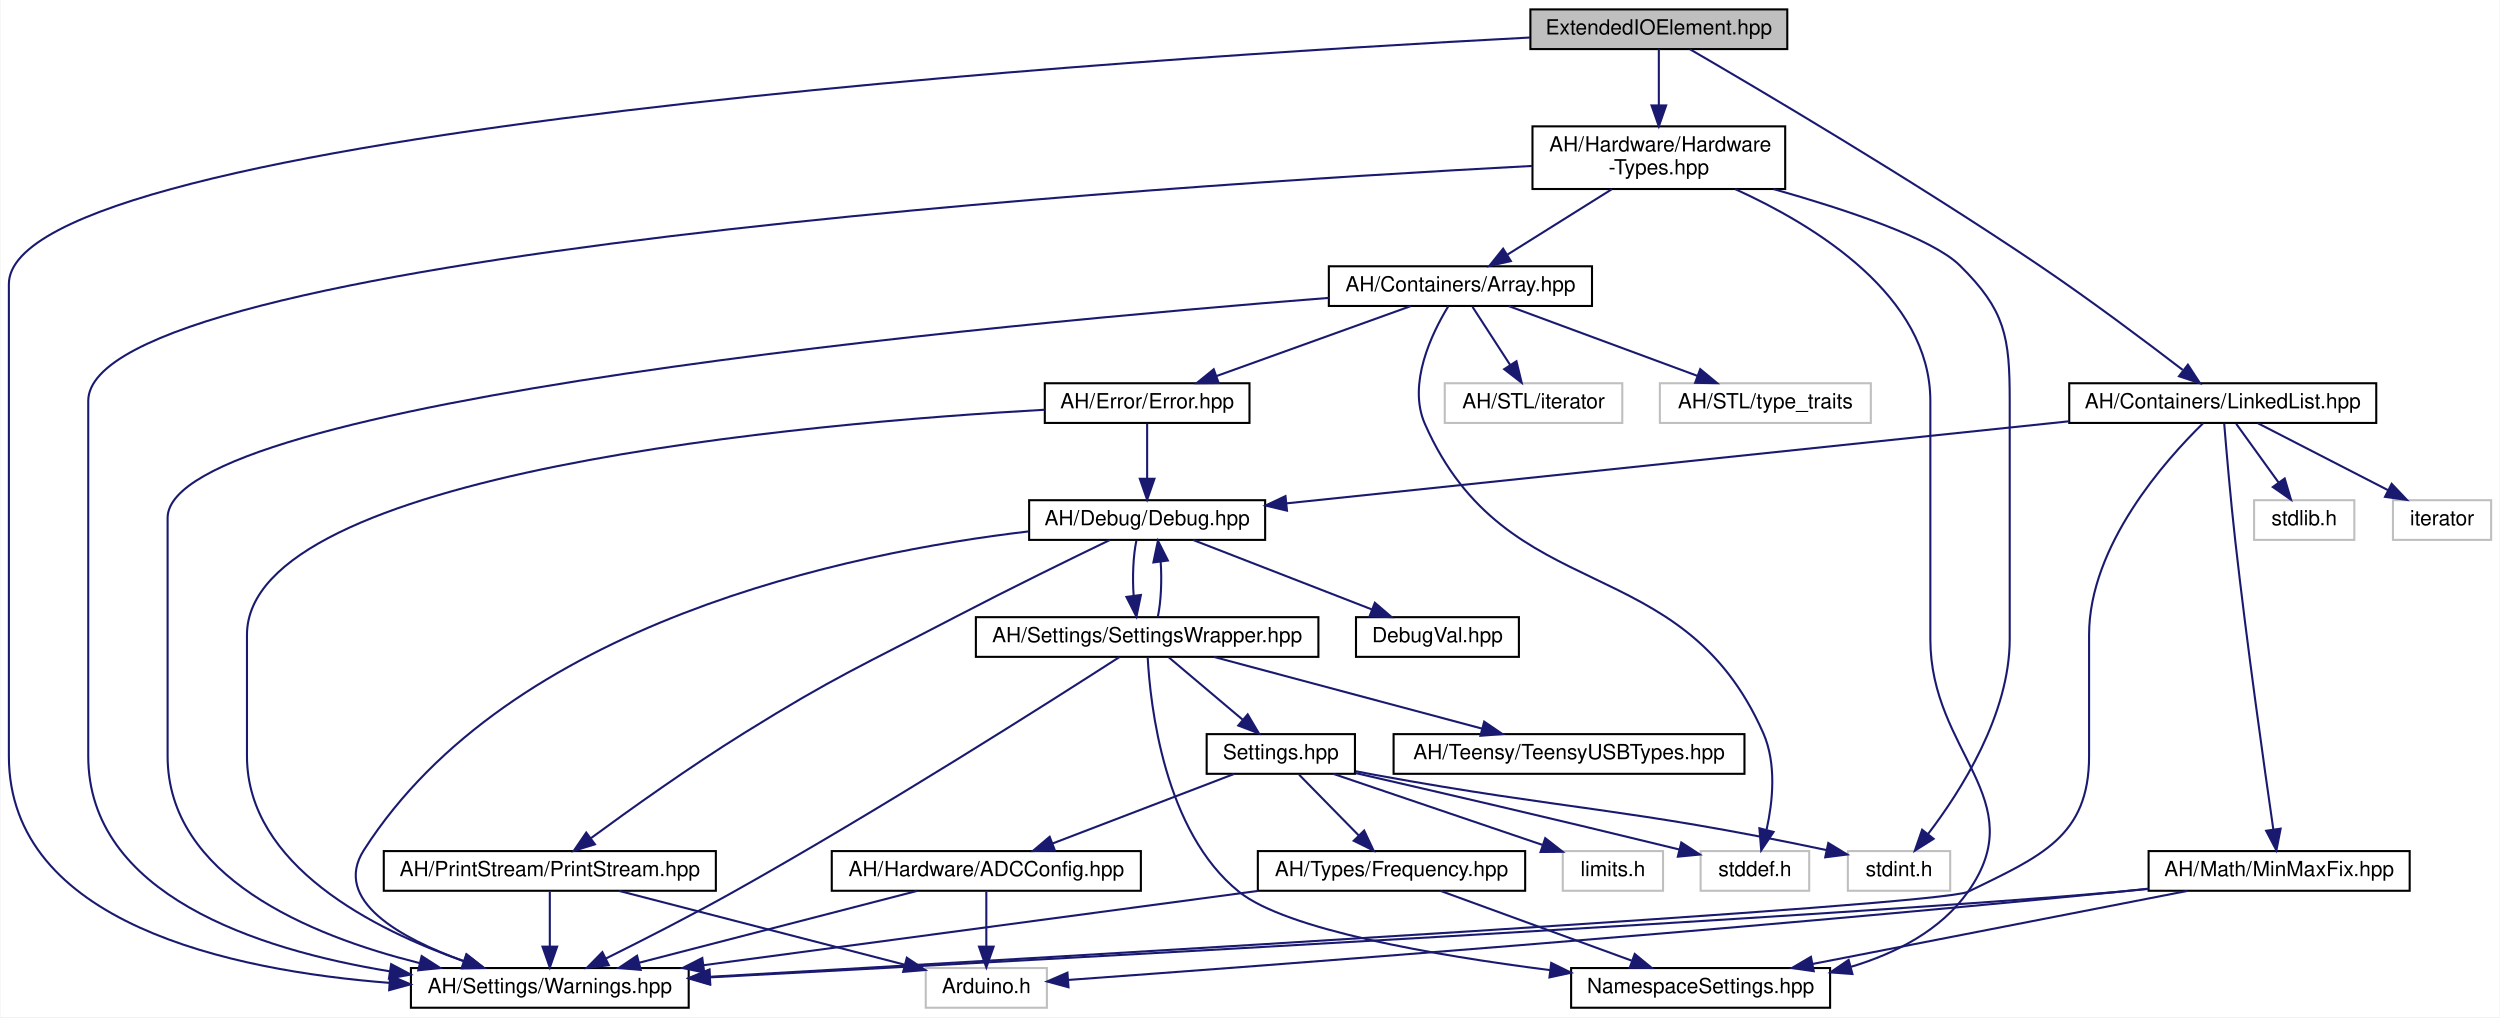
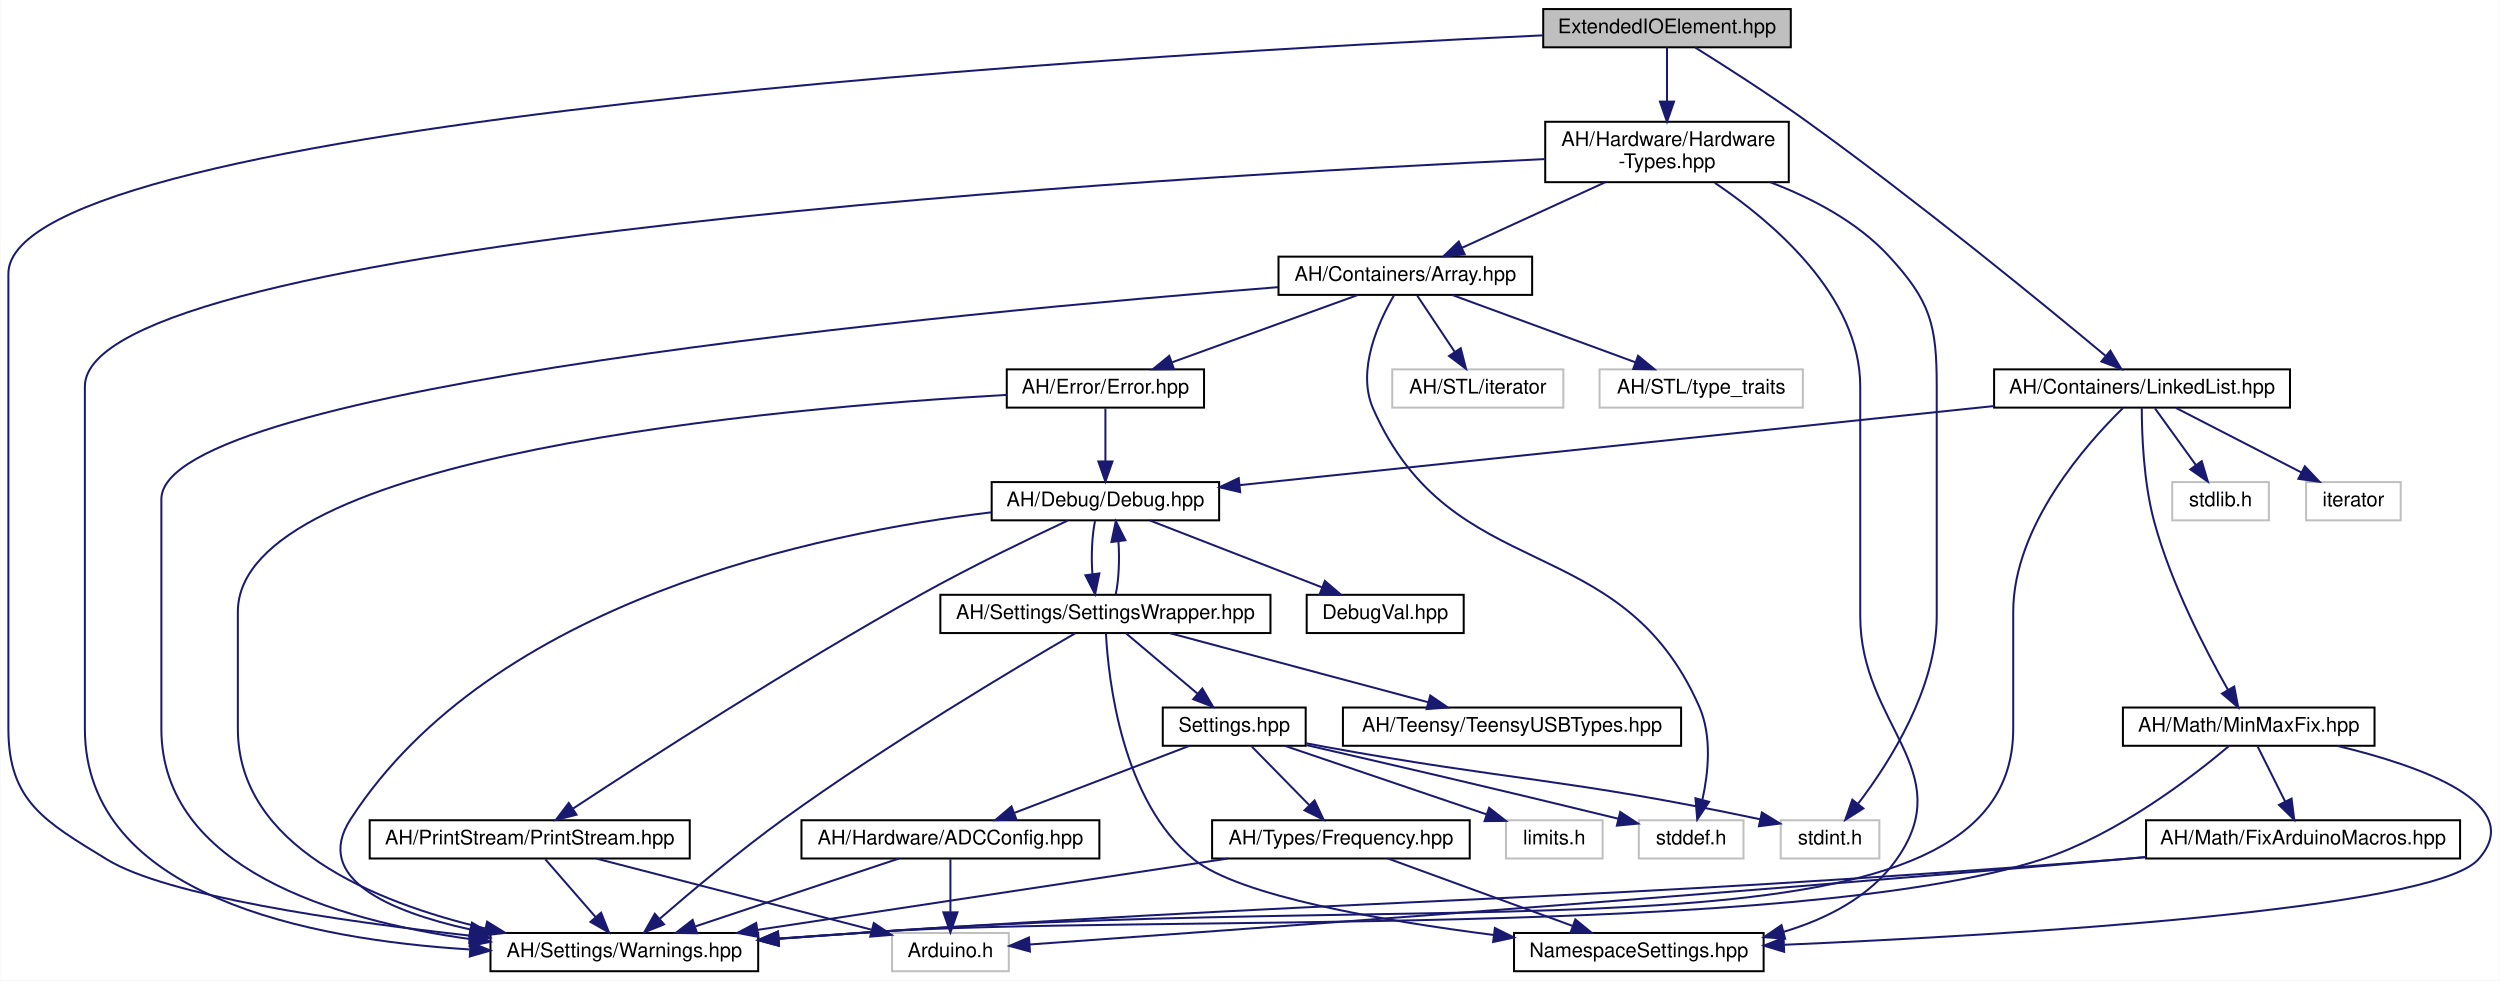
- <svg xmlns="http://www.w3.org/2000/svg" xmlns:xlink="http://www.w3.org/1999/xlink" width="1197pt" height="487pt" viewBox="0.00 0.00 1196.50 487.00">
+ <svg xmlns="http://www.w3.org/2000/svg" xmlns:xlink="http://www.w3.org/1999/xlink" width="1242pt" height="487pt" viewBox="0.00 0.00 1241.67 487.00">
  <g id="graph0" class="graph" transform="scale(1 1) rotate(0) translate(4 483)">
-     <polygon fill="white" stroke="none" points="-4,4 -4,-483 1192.5,-483 1192.5,4 -4,4" />
+     <polygon fill="white" stroke="none" points="-4,4 -4,-483 1237.67,-483 1237.67,4 -4,4" />
    <g id="node1" class="node">
      <g id="a_node1">
        <a xlink:title=" ">
-           <polygon fill="#bfbfbf" stroke="black" points="728.5,-459.5 728.5,-478.5 851.5,-478.5 851.5,-459.5 728.5,-459.5" />
-           <text text-anchor="middle" x="790" y="-466.5" font-family="Helvetica,sans-Serif" font-size="10.00">ExtendedIOElement.hpp</text>
+           <polygon fill="#bfbfbf" stroke="black" points="762.5,-459.5 762.5,-478.5 885.5,-478.5 885.5,-459.5 762.5,-459.5" />
+           <text text-anchor="middle" x="824" y="-466.5" font-family="Helvetica,sans-Serif" font-size="10.00">ExtendedIOElement.hpp</text>
        </a>
      </g>
    </g>
    <g id="node2" class="node">
      <g id="a_node2">
        <a xlink:href="../../d1/d65/Warnings_8hpp.html" target="_top" xlink:title=" ">
-           <polygon fill="white" stroke="black" points="192.5,-0.5 192.5,-19.5 325.5,-19.5 325.5,-0.5 192.5,-0.5" />
-           <text text-anchor="middle" x="259" y="-7.5" font-family="Helvetica,sans-Serif" font-size="10.00">AH/Settings/Warnings.hpp</text>
+           <polygon fill="white" stroke="black" points="239.5,-0.5 239.5,-19.5 372.5,-19.5 372.5,-0.5 239.5,-0.5" />
+           <text text-anchor="middle" x="306" y="-7.5" font-family="Helvetica,sans-Serif" font-size="10.00">AH/Settings/Warnings.hpp</text>
        </a>
      </g>
    </g>
    <g id="edge1" class="edge">
-       <path fill="none" stroke="midnightblue" d="M728.339,-465.04C542.414,-455.301 0,-420.582 0,-347 0,-347 0,-347 0,-121 0,-41.051 105.844,-18.367 182.206,-12.405" />
-       <polygon fill="midnightblue" stroke="midnightblue" points="182.569,-15.888 192.301,-11.699 182.081,-8.905 182.569,-15.888" />
+       <path fill="none" stroke="midnightblue" d="M762.403,-465.438C571.105,-456.669 0,-424.039 0,-347 0,-347 0,-347 0,-121 0,-84.822 18.14,-74.882 49,-56 78.57,-37.907 164.653,-25.363 229.1,-18.2" />
+       <polygon fill="midnightblue" stroke="midnightblue" points="229.683,-21.658 239.246,-17.097 228.926,-14.699 229.683,-21.658" />
    </g>
    <g id="node3" class="node">
      <g id="a_node3">
        <a xlink:href="../../d4/d35/Hardware-Types_8hpp.html" target="_top" xlink:title=" ">
-           <polygon fill="white" stroke="black" points="729.5,-392.5 729.5,-422.5 850.5,-422.5 850.5,-392.5 729.5,-392.5" />
-           <text text-anchor="start" x="737.5" y="-410.5" font-family="Helvetica,sans-Serif" font-size="10.00">AH/Hardware/Hardware</text>
-           <text text-anchor="middle" x="790" y="-399.5" font-family="Helvetica,sans-Serif" font-size="10.00">-Types.hpp</text>
+           <polygon fill="white" stroke="black" points="763.5,-392.5 763.5,-422.5 884.5,-422.5 884.5,-392.5 763.5,-392.5" />
+           <text text-anchor="start" x="771.5" y="-410.5" font-family="Helvetica,sans-Serif" font-size="10.00">AH/Hardware/Hardware</text>
+           <text text-anchor="middle" x="824" y="-399.5" font-family="Helvetica,sans-Serif" font-size="10.00">-Types.hpp</text>
        </a>
      </g>
    </g>
    <g id="edge2" class="edge">
-       <path fill="none" stroke="midnightblue" d="M790,-459.475C790,-452.471 790,-442.192 790,-432.696" />
-       <polygon fill="midnightblue" stroke="midnightblue" points="793.5,-432.523 790,-422.523 786.5,-432.523 793.5,-432.523" />
+       <path fill="none" stroke="midnightblue" d="M824,-459.475C824,-452.471 824,-442.192 824,-432.696" />
+       <polygon fill="midnightblue" stroke="midnightblue" points="827.5,-432.523 824,-422.523 820.5,-432.523 827.5,-432.523" />
    </g>
    <g id="node21" class="node">
      <g id="a_node21">
        <a xlink:href="../../de/dd1/LinkedList_8hpp.html" target="_top" xlink:title=" ">
          <polygon fill="white" stroke="black" points="986.5,-280.5 986.5,-299.5 1133.5,-299.5 1133.5,-280.5 986.5,-280.5" />
          <text text-anchor="middle" x="1060" y="-287.5" font-family="Helvetica,sans-Serif" font-size="10.00">AH/Containers/LinkedList.hpp</text>
        </a>
      </g>
    </g>
    <g id="edge34" class="edge">
-       <path fill="none" stroke="midnightblue" d="M804.893,-459.413C836.303,-441.177 911.428,-396.902 972,-356 996.262,-339.617 1023.21,-319.399 1040.81,-305.903" />
-       <polygon fill="midnightblue" stroke="midnightblue" points="1043.32,-308.391 1049.1,-299.514 1039.05,-302.846 1043.32,-308.391" />
+       <path fill="none" stroke="midnightblue" d="M837.994,-459.397C852.113,-450.597 874.422,-436.359 893,-423 948.711,-382.942 1011.46,-331.554 1041.73,-306.343" />
+       <polygon fill="midnightblue" stroke="midnightblue" points="1044.27,-308.776 1049.7,-299.678 1039.79,-303.404 1044.27,-308.776" />
    </g>
    <g id="edge3" class="edge">
-       <path fill="none" stroke="midnightblue" d="M729.415,-403.558C550.679,-394.077 38,-360.799 38,-291 38,-291 38,-291 38,-121 38,-54.791 118.48,-28.433 182.307,-17.94" />
-       <polygon fill="midnightblue" stroke="midnightblue" points="183.041,-21.368 192.393,-16.388 181.977,-14.449 183.041,-21.368" />
+       <path fill="none" stroke="midnightblue" d="M763.304,-403.961C578.94,-395.447 38,-364.229 38,-291 38,-291 38,-291 38,-121 38,-37.849 149.775,-16.22 228.954,-11.329" />
+       <polygon fill="midnightblue" stroke="midnightblue" points="229.611,-14.799 239.408,-10.768 229.235,-7.809 229.611,-14.799" />
    </g>
    <g id="node4" class="node">
      <g id="a_node4">
        <a xlink:href="../../de/d76/Array_8hpp.html" target="_top" xlink:title=" ">
-           <polygon fill="white" stroke="black" points="632,-336.5 632,-355.5 758,-355.5 758,-336.5 632,-336.5" />
-           <text text-anchor="middle" x="695" y="-343.5" font-family="Helvetica,sans-Serif" font-size="10.00">AH/Containers/Array.hpp</text>
+           <polygon fill="white" stroke="black" points="631,-336.5 631,-355.5 757,-355.5 757,-336.5 631,-336.5" />
+           <text text-anchor="middle" x="694" y="-343.5" font-family="Helvetica,sans-Serif" font-size="10.00">AH/Containers/Array.hpp</text>
        </a>
      </g>
    </g>
    <g id="edge4" class="edge">
-       <path fill="none" stroke="midnightblue" d="M767.486,-392.399C752.401,-382.951 732.615,-370.559 717.527,-361.109" />
-       <polygon fill="midnightblue" stroke="midnightblue" points="719.156,-358 708.823,-355.658 715.441,-363.932 719.156,-358" />
+       <path fill="none" stroke="midnightblue" d="M793.192,-392.399C771.672,-382.55 743.163,-369.501 722.232,-359.922" />
+       <polygon fill="midnightblue" stroke="midnightblue" points="723.466,-356.637 712.916,-355.658 720.552,-363.002 723.466,-356.637" />
    </g>
    <g id="node10" class="node">
      <g id="a_node10">
        <a xlink:href="../../dc/dc7/NamespaceSettings_8hpp.html" target="_top" xlink:title=" ">
          <polygon fill="white" stroke="black" points="748,-0.5 748,-19.5 872,-19.5 872,-0.5 748,-0.5" />
          <text text-anchor="middle" x="810" y="-7.5" font-family="Helvetica,sans-Serif" font-size="10.00">NamespaceSettings.hpp</text>
        </a>
      </g>
    </g>
    <g id="edge32" class="edge">
-       <path fill="none" stroke="midnightblue" d="M826.558,-392.451C865.009,-375.005 920,-341.267 920,-291 920,-291 920,-291 920,-177 920,-122.63 969.43,-100.365 938,-56 924.893,-37.498 903.546,-26.548 882.008,-20.086" />
+       <path fill="none" stroke="midnightblue" d="M847.73,-392.175C876.159,-372.997 920,-336.108 920,-291 920,-291 920,-291 920,-177 920,-122.63 969.43,-100.365 938,-56 924.893,-37.498 903.546,-26.548 882.008,-20.086" />
      <polygon fill="midnightblue" stroke="midnightblue" points="882.694,-16.646 872.128,-17.422 880.872,-23.405 882.694,-16.646" />
    </g>
    <g id="node16" class="node">
      <g id="a_node16">
        <a xlink:title=" ">
          <polygon fill="white" stroke="#bfbfbf" points="880.5,-56.5 880.5,-75.5 929.5,-75.5 929.5,-56.5 880.5,-56.5" />
          <text text-anchor="middle" x="905" y="-63.5" font-family="Helvetica,sans-Serif" font-size="10.00">stdint.h</text>
        </a>
      </g>
    </g>
    <g id="edge33" class="edge">
-       <path fill="none" stroke="midnightblue" d="M844.895,-392.481C879.846,-382.592 920.921,-368.866 934,-356 955.953,-334.404 958,-321.795 958,-291 958,-291 958,-291 958,-177 958,-140.992 934.666,-104.339 918.963,-83.75" />
+       <path fill="none" stroke="midnightblue" d="M875.48,-392.4C895.98,-384.561 918.365,-372.882 934,-356 954.925,-333.406 958,-321.795 958,-291 958,-291 958,-291 958,-177 958,-140.992 934.666,-104.339 918.963,-83.75" />
      <polygon fill="midnightblue" stroke="midnightblue" points="921.55,-81.379 912.594,-75.719 916.065,-85.729 921.55,-81.379" />
    </g>
    <g id="edge5" class="edge">
-       <path fill="none" stroke="midnightblue" d="M631.953,-340.371C474.388,-327.961 76,-291.041 76,-235 76,-235 76,-235 76,-121 76,-63.366 143.502,-35.164 196.513,-21.902" />
-       <polygon fill="midnightblue" stroke="midnightblue" points="197.637,-25.233 206.56,-19.521 196.022,-18.422 197.637,-25.233" />
+       <path fill="none" stroke="midnightblue" d="M630.767,-340.338C473.26,-327.881 76,-290.919 76,-235 76,-235 76,-235 76,-121 76,-51.533 162.444,-25.898 229.341,-16.461" />
+       <polygon fill="midnightblue" stroke="midnightblue" points="230.015,-19.902 239.474,-15.132 229.104,-12.962 230.015,-19.902" />
    </g>
    <g id="node5" class="node">
      <g id="a_node5">
        <a xlink:href="../../d1/d93/Error_8hpp.html" target="_top" xlink:title=" ">
          <polygon fill="white" stroke="black" points="496,-280.5 496,-299.5 594,-299.5 594,-280.5 496,-280.5" />
          <text text-anchor="middle" x="545" y="-287.5" font-family="Helvetica,sans-Serif" font-size="10.00">AH/Error/Error.hpp</text>
        </a>
      </g>
    </g>
    <g id="edge6" class="edge">
-       <path fill="none" stroke="midnightblue" d="M671.232,-336.444C646.107,-327.399 606.289,-313.064 578.1,-302.916" />
-       <polygon fill="midnightblue" stroke="midnightblue" points="579.251,-299.611 568.657,-299.516 576.88,-306.197 579.251,-299.611" />
+       <path fill="none" stroke="midnightblue" d="M670.391,-336.444C645.542,-327.438 606.226,-313.189 578.246,-303.049" />
+       <polygon fill="midnightblue" stroke="midnightblue" points="579.093,-299.633 568.499,-299.516 576.708,-306.214 579.093,-299.633" />
    </g>
    <g id="node15" class="node">
      <g id="a_node15">
        <a xlink:title=" ">
          <polygon fill="white" stroke="#bfbfbf" points="810,-56.5 810,-75.5 862,-75.5 862,-56.5 810,-56.5" />
          <text text-anchor="middle" x="836" y="-63.5" font-family="Helvetica,sans-Serif" font-size="10.00">stddef.h</text>
        </a>
      </g>
    </g>
    <g id="edge31" class="edge">
-       <path fill="none" stroke="midnightblue" d="M689.155,-336.295C681.375,-323.542 669.53,-299.211 678,-280 717.344,-190.766 800.656,-221.234 840,-132 846.414,-117.452 844.575,-99.273 841.614,-85.843" />
+       <path fill="none" stroke="midnightblue" d="M688.375,-336.276C680.899,-323.5 669.561,-299.141 678,-280 717.344,-190.766 800.656,-221.234 840,-132 846.414,-117.452 844.575,-99.273 841.614,-85.843" />
      <polygon fill="midnightblue" stroke="midnightblue" points="844.922,-84.659 839.019,-75.861 838.147,-86.42 844.922,-84.659" />
    </g>
    <g id="node19" class="node">
      <g id="a_node19">
        <a xlink:title=" ">
          <polygon fill="white" stroke="#bfbfbf" points="687.5,-280.5 687.5,-299.5 772.5,-299.5 772.5,-280.5 687.5,-280.5" />
          <text text-anchor="middle" x="730" y="-287.5" font-family="Helvetica,sans-Serif" font-size="10.00">AH/STL/iterator</text>
        </a>
      </g>
    </g>
    <g id="edge29" class="edge">
-       <path fill="none" stroke="midnightblue" d="M700.78,-336.083C705.672,-328.534 712.827,-317.495 718.833,-308.23" />
-       <polygon fill="midnightblue" stroke="midnightblue" points="721.826,-310.046 724.328,-299.751 715.952,-306.239 721.826,-310.046" />
+       <path fill="none" stroke="midnightblue" d="M699.945,-336.083C704.977,-328.534 712.337,-317.495 718.513,-308.23" />
+       <polygon fill="midnightblue" stroke="midnightblue" points="721.531,-310.013 724.166,-299.751 715.707,-306.13 721.531,-310.013" />
    </g>
    <g id="node20" class="node">
      <g id="a_node20">
        <a xlink:title=" ">
          <polygon fill="white" stroke="#bfbfbf" points="790.5,-280.5 790.5,-299.5 891.5,-299.5 891.5,-280.5 790.5,-280.5" />
          <text text-anchor="middle" x="841" y="-287.5" font-family="Helvetica,sans-Serif" font-size="10.00">AH/STL/type_traits</text>
        </a>
      </g>
    </g>
    <g id="edge30" class="edge">
-       <path fill="none" stroke="midnightblue" d="M718.134,-336.444C742.482,-327.438 781.007,-313.189 808.423,-303.049" />
-       <polygon fill="midnightblue" stroke="midnightblue" points="809.809,-306.268 817.974,-299.516 807.381,-299.703 809.809,-306.268" />
+       <path fill="none" stroke="midnightblue" d="M717.293,-336.444C741.807,-327.438 780.596,-313.189 808.2,-303.049" />
+       <polygon fill="midnightblue" stroke="midnightblue" points="809.637,-306.25 817.816,-299.516 807.223,-299.679 809.637,-306.25" />
    </g>
    <g id="edge7" class="edge">
-       <path fill="none" stroke="midnightblue" d="M495.978,-286.817C383.014,-280.451 114,-257.094 114,-179 114,-179 114,-179 114,-121 114,-68.528 175.016,-37.844 217.887,-22.761" />
-       <polygon fill="midnightblue" stroke="midnightblue" points="219.173,-26.021 227.537,-19.518 216.943,-19.386 219.173,-26.021" />
+       <path fill="none" stroke="midnightblue" d="M495.978,-286.817C383.014,-280.451 114,-257.094 114,-179 114,-179 114,-179 114,-121 114,-62.593 181.721,-34.763 236.724,-21.792" />
+       <polygon fill="midnightblue" stroke="midnightblue" points="237.829,-25.131 246.827,-19.539 236.305,-18.299 237.829,-25.131" />
    </g>
    <g id="node6" class="node">
      <g id="a_node6">
        <a xlink:href="../../df/dee/Debug_8hpp.html" target="_top" xlink:title=" ">
          <polygon fill="white" stroke="black" points="488.5,-224.5 488.5,-243.5 601.5,-243.5 601.5,-224.5 488.5,-224.5" />
          <text text-anchor="middle" x="545" y="-231.5" font-family="Helvetica,sans-Serif" font-size="10.00">AH/Debug/Debug.hpp</text>
        </a>
      </g>
    </g>
    <g id="edge8" class="edge">
      <path fill="none" stroke="midnightblue" d="M545,-280.083C545,-273.006 545,-262.861 545,-253.986" />
      <polygon fill="midnightblue" stroke="midnightblue" points="548.5,-253.751 545,-243.751 541.5,-253.751 548.5,-253.751" />
    </g>
    <g id="edge9" class="edge">
-       <path fill="none" stroke="midnightblue" d="M488.255,-228.559C401.784,-218.356 239.735,-184.927 170,-76 154.547,-51.863 187.648,-33.718 217.773,-22.817" />
-       <polygon fill="midnightblue" stroke="midnightblue" points="219.053,-26.079 227.384,-19.534 216.79,-19.455 219.053,-26.079" />
+       <path fill="none" stroke="midnightblue" d="M488.376,-228.481C402.069,-218.173 240.235,-184.605 170,-76 151.029,-46.666 188.824,-30.25 229.342,-21.256" />
+       <polygon fill="midnightblue" stroke="midnightblue" points="230.304,-24.631 239.389,-19.18 228.888,-17.776 230.304,-24.631" />
    </g>
    <g id="node7" class="node">
      <g id="a_node7">
        <a xlink:href="../../dd/d80/PrintStream_8hpp.html" target="_top" xlink:title=" ">
          <polygon fill="white" stroke="black" points="179.5,-56.5 179.5,-75.5 338.5,-75.5 338.5,-56.5 179.5,-56.5" />
          <text text-anchor="middle" x="259" y="-63.5" font-family="Helvetica,sans-Serif" font-size="10.00">AH/PrintStream/PrintStream.hpp</text>
        </a>
      </g>
    </g>
    <g id="edge10" class="edge">
-       <path fill="none" stroke="midnightblue" d="M527.1,-224.429C508.666,-215.536 479.16,-201.12 454,-188 408.144,-164.088 395.925,-159.298 352,-132 325.976,-115.827 297.242,-95.311 278.7,-81.7" />
-       <polygon fill="midnightblue" stroke="midnightblue" points="280.595,-78.749 270.472,-75.622 276.436,-84.379 280.595,-78.749" />
+       <path fill="none" stroke="midnightblue" d="M526.256,-224.378C507.666,-215.676 478.494,-201.614 454,-188 389.425,-152.108 316.089,-104.728 280.564,-81.333" />
+       <polygon fill="midnightblue" stroke="midnightblue" points="282.252,-78.253 271.979,-75.661 278.393,-84.094 282.252,-78.253" />
    </g>
    <g id="node9" class="node">
      <g id="a_node9">
        <a xlink:href="../../d2/dd5/SettingsWrapper_8hpp.html" target="_top" xlink:title=" ">
          <polygon fill="white" stroke="black" points="463,-168.5 463,-187.5 627,-187.5 627,-168.5 463,-168.5" />
          <text text-anchor="middle" x="545" y="-175.5" font-family="Helvetica,sans-Serif" font-size="10.00">AH/Settings/SettingsWrapper.hpp</text>
        </a>
      </g>
    </g>
    <g id="edge13" class="edge">
      <path fill="none" stroke="midnightblue" d="M539.834,-224.083C538.324,-216.927 537.894,-206.635 538.542,-197.691" />
      <polygon fill="midnightblue" stroke="midnightblue" points="542.015,-198.126 539.869,-187.751 535.077,-197.2 542.015,-198.126" />
    </g>
    <g id="node18" class="node">
      <g id="a_node18">
        <a xlink:href="../../d7/d52/DebugVal_8hpp.html" target="_top" xlink:title=" ">
          <polygon fill="white" stroke="black" points="645,-168.5 645,-187.5 723,-187.5 723,-168.5 645,-168.5" />
          <text text-anchor="middle" x="684" y="-175.5" font-family="Helvetica,sans-Serif" font-size="10.00">DebugVal.hpp</text>
        </a>
      </g>
    </g>
    <g id="edge28" class="edge">
      <path fill="none" stroke="midnightblue" d="M567.025,-224.444C590.104,-215.478 626.562,-201.314 652.641,-191.183" />
      <polygon fill="midnightblue" stroke="midnightblue" points="654.024,-194.4 662.078,-187.516 651.489,-187.875 654.024,-194.4" />
    </g>
    <g id="edge11" class="edge">
-       <path fill="none" stroke="midnightblue" d="M259,-56.083C259,-49.006 259,-38.861 259,-29.986" />
-       <polygon fill="midnightblue" stroke="midnightblue" points="262.5,-29.751 259,-19.751 255.5,-29.751 262.5,-29.751" />
+       <path fill="none" stroke="midnightblue" d="M266.761,-56.083C273.537,-48.298 283.543,-36.801 291.755,-27.366" />
+       <polygon fill="midnightblue" stroke="midnightblue" points="294.458,-29.592 298.383,-19.751 289.178,-24.996 294.458,-29.592" />
    </g>
    <g id="node8" class="node">
      <g id="a_node8">
        <a xlink:title=" ">
          <polygon fill="white" stroke="#bfbfbf" points="439,-0.5 439,-19.5 497,-19.5 497,-0.5 439,-0.5" />
          <text text-anchor="middle" x="468" y="-7.5" font-family="Helvetica,sans-Serif" font-size="10.00">Arduino.h</text>
        </a>
      </g>
    </g>
    <g id="edge12" class="edge">
      <path fill="none" stroke="midnightblue" d="M292.117,-56.444C329.282,-46.841 389.523,-31.276 428.953,-21.089" />
      <polygon fill="midnightblue" stroke="midnightblue" points="429.941,-24.448 438.748,-18.558 428.19,-17.671 429.941,-24.448" />
    </g>
    <g id="edge14" class="edge">
-       <path fill="none" stroke="midnightblue" d="M531.764,-168.429C500.23,-148.115 417.997,-95.771 347,-56 326.79,-44.679 303.423,-32.784 285.849,-24.068" />
-       <polygon fill="midnightblue" stroke="midnightblue" points="287.256,-20.86 276.739,-19.578 284.161,-27.138 287.256,-20.86" />
+       <path fill="none" stroke="midnightblue" d="M530.035,-168.407C501.231,-151.683 436.385,-113.135 385,-76 363.137,-60.2 339.41,-40.27 323.726,-26.671" />
+       <polygon fill="midnightblue" stroke="midnightblue" points="325.736,-23.779 315.903,-19.834 321.129,-29.05 325.736,-23.779" />
    </g>
    <g id="edge27" class="edge">
      <path fill="none" stroke="midnightblue" d="M550.131,-187.751C551.657,-194.858 552.104,-205.136 551.472,-214.101" />
      <polygon fill="midnightblue" stroke="midnightblue" points="547.993,-213.713 550.166,-224.083 554.934,-214.622 547.993,-213.713" />
    </g>
    <g id="edge15" class="edge">
      <path fill="none" stroke="midnightblue" d="M545.269,-168.252C546.477,-145.603 553.077,-84.807 589,-56 611.682,-37.811 682.42,-25.582 737.825,-18.518" />
      <polygon fill="midnightblue" stroke="midnightblue" points="738.484,-21.964 747.977,-17.259 737.622,-15.017 738.484,-21.964" />
    </g>
    <g id="node11" class="node">
      <g id="a_node11">
        <a xlink:href="../../db/d02/Settings_8hpp.html" target="_top" xlink:title="All user settings and debugging options can be changed here.">
          <polygon fill="white" stroke="black" points="573.5,-112.5 573.5,-131.5 644.5,-131.5 644.5,-112.5 573.5,-112.5" />
          <text text-anchor="middle" x="609" y="-119.5" font-family="Helvetica,sans-Serif" font-size="10.00">Settings.hpp</text>
        </a>
      </g>
    </g>
    <g id="edge16" class="edge">
      <path fill="none" stroke="midnightblue" d="M555.283,-168.324C564.836,-160.263 579.28,-148.077 590.784,-138.369" />
      <polygon fill="midnightblue" stroke="midnightblue" points="593.144,-140.958 598.53,-131.834 588.63,-135.608 593.144,-140.958" />
    </g>
    <g id="node17" class="node">
      <g id="a_node17">
        <a xlink:href="../../d9/d98/TeensyUSBTypes_8hpp.html" target="_top" xlink:title=" ">
          <polygon fill="white" stroke="black" points="663,-112.5 663,-131.5 831,-131.5 831,-112.5 663,-112.5" />
          <text text-anchor="middle" x="747" y="-119.5" font-family="Helvetica,sans-Serif" font-size="10.00">AH/Teensy/TeensyUSBTypes.hpp</text>
        </a>
      </g>
    </g>
    <g id="edge26" class="edge">
      <path fill="none" stroke="midnightblue" d="M577.008,-168.444C611.729,-159.162 667.288,-144.309 705.377,-134.127" />
      <polygon fill="midnightblue" stroke="midnightblue" points="706.385,-137.48 715.142,-131.516 704.578,-130.718 706.385,-137.48" />
    </g>
    <g id="node12" class="node">
      <g id="a_node12">
        <a xlink:href="../../dc/d50/Frequency_8hpp.html" target="_top" xlink:title=" ">
          <polygon fill="white" stroke="black" points="598,-56.5 598,-75.5 726,-75.5 726,-56.5 598,-56.5" />
          <text text-anchor="middle" x="662" y="-63.5" font-family="Helvetica,sans-Serif" font-size="10.00">AH/Types/Frequency.hpp</text>
        </a>
      </g>
    </g>
    <g id="edge17" class="edge">
      <path fill="none" stroke="midnightblue" d="M617.752,-112.083C625.47,-104.22 636.905,-92.569 646.217,-83.081" />
      <polygon fill="midnightblue" stroke="midnightblue" points="648.904,-85.34 653.411,-75.751 643.908,-80.436 648.904,-85.34" />
    </g>
    <g id="node13" class="node">
      <g id="a_node13">
        <a xlink:href="../../d7/d7c/ADCConfig_8hpp.html" target="_top" xlink:title="This file contains the platform-specific ADC resolutions. By default, the library automatically selec...">
          <polygon fill="white" stroke="black" points="394,-56.5 394,-75.5 542,-75.5 542,-56.5 394,-56.5" />
          <text text-anchor="middle" x="468" y="-63.5" font-family="Helvetica,sans-Serif" font-size="10.00">AH/Hardware/ADCConfig.hpp</text>
        </a>
      </g>
    </g>
    <g id="edge20" class="edge">
      <path fill="none" stroke="midnightblue" d="M586.658,-112.444C563.247,-103.478 526.264,-89.314 499.81,-79.183" />
      <polygon fill="midnightblue" stroke="midnightblue" points="500.828,-75.825 490.237,-75.516 498.324,-82.362 500.828,-75.825" />
    </g>
    <g id="node14" class="node">
      <g id="a_node14">
        <a xlink:title=" ">
          <polygon fill="white" stroke="#bfbfbf" points="744,-56.5 744,-75.5 792,-75.5 792,-56.5 744,-56.5" />
          <text text-anchor="middle" x="768" y="-63.5" font-family="Helvetica,sans-Serif" font-size="10.00">limits.h</text>
        </a>
      </g>
    </g>
    <g id="edge23" class="edge">
      <path fill="none" stroke="midnightblue" d="M634.194,-112.444C661.257,-103.252 704.404,-88.599 734.355,-78.427" />
      <polygon fill="midnightblue" stroke="midnightblue" points="735.621,-81.693 743.965,-75.163 733.37,-75.065 735.621,-81.693" />
    </g>
    <g id="edge24" class="edge">
      <path fill="none" stroke="midnightblue" d="M644.795,-112.852C681.364,-104.475 740.039,-90.887 799.677,-76.289" />
      <polygon fill="midnightblue" stroke="midnightblue" points="800.765,-79.626 809.642,-73.842 799.096,-72.828 800.765,-79.626" />
    </g>
    <g id="edge25" class="edge">
      <path fill="none" stroke="midnightblue" d="M644.841,-113.721C647.936,-113.126 651.022,-112.545 654,-112 747.068,-94.978 773.716,-96.415 870.297,-75.975" />
      <polygon fill="midnightblue" stroke="midnightblue" points="871.137,-79.374 880.183,-73.859 869.672,-72.529 871.137,-79.374" />
    </g>
    <g id="edge18" class="edge">
-       <path fill="none" stroke="midnightblue" d="M598.143,-56.444C525.925,-46.767 408.522,-31.035 332.534,-20.853" />
-       <polygon fill="midnightblue" stroke="midnightblue" points="332.934,-17.376 322.558,-19.516 332.004,-24.314 332.934,-17.376" />
+       <path fill="none" stroke="midnightblue" d="M605.591,-56.444C542.185,-46.826 439.352,-31.227 372.196,-21.041" />
+       <polygon fill="midnightblue" stroke="midnightblue" points="372.557,-17.556 362.145,-19.516 371.507,-24.477 372.557,-17.556" />
    </g>
    <g id="edge19" class="edge">
      <path fill="none" stroke="midnightblue" d="M685.451,-56.444C710.133,-47.438 749.185,-33.189 776.977,-23.049" />
      <polygon fill="midnightblue" stroke="midnightblue" points="778.464,-26.232 786.659,-19.516 776.065,-19.656 778.464,-26.232" />
    </g>
    <g id="edge21" class="edge">
-       <path fill="none" stroke="midnightblue" d="M434.883,-56.444C398.882,-47.142 341.23,-32.246 301.814,-22.062" />
-       <polygon fill="midnightblue" stroke="midnightblue" points="302.519,-18.629 291.962,-19.516 300.768,-25.407 302.519,-18.629" />
+       <path fill="none" stroke="midnightblue" d="M442.331,-56.444C415.077,-47.359 371.816,-32.939 341.349,-22.783" />
+       <polygon fill="midnightblue" stroke="midnightblue" points="342.143,-19.358 331.549,-19.516 339.929,-25.999 342.143,-19.358" />
    </g>
    <g id="edge22" class="edge">
      <path fill="none" stroke="midnightblue" d="M468,-56.083C468,-49.006 468,-38.861 468,-29.986" />
      <polygon fill="midnightblue" stroke="midnightblue" points="471.5,-29.751 468,-19.751 464.5,-29.751 471.5,-29.751" />
    </g>
    <g id="edge35" class="edge">
-       <path fill="none" stroke="midnightblue" d="M1050.56,-280.311C1032.75,-262.933 996,-221.863 996,-179 996,-179 996,-179 996,-121 996,-82.282 972.792,-72.988 938,-56 924.615,-49.465 510.69,-25.286 335.798,-15.328" />
-       <polygon fill="midnightblue" stroke="midnightblue" points="335.819,-11.824 325.636,-14.75 335.421,-18.812 335.819,-11.824" />
+       <path fill="none" stroke="midnightblue" d="M1050.56,-280.311C1032.75,-262.933 996,-221.863 996,-179 996,-179 996,-179 996,-121 996,-1.349 738.556,-42.131 430,-20 414.724,-18.904 398.389,-17.725 382.757,-16.592" />
+       <polygon fill="midnightblue" stroke="midnightblue" points="382.831,-13.088 372.604,-15.855 382.324,-20.07 382.831,-13.088" />
    </g>
    <g id="edge36" class="edge">
      <path fill="none" stroke="midnightblue" d="M986.487,-281.292C886.335,-270.79 708.454,-252.139 611.877,-242.012" />
      <polygon fill="midnightblue" stroke="midnightblue" points="611.963,-238.502 601.652,-240.94 611.233,-245.464 611.963,-238.502" />
    </g>
    <g id="node22" class="node">
      <g id="a_node22">
        <a xlink:href="../../d7/d79/MinMaxFix_8hpp.html" target="_top" xlink:title=" ">
-           <polygon fill="white" stroke="black" points="1024.5,-56.5 1024.5,-75.5 1149.5,-75.5 1149.5,-56.5 1024.5,-56.5" />
-           <text text-anchor="middle" x="1087" y="-63.5" font-family="Helvetica,sans-Serif" font-size="10.00">AH/Math/MinMaxFix.hpp</text>
+           <polygon fill="white" stroke="black" points="1050.5,-112.5 1050.5,-131.5 1175.5,-131.5 1175.5,-112.5 1050.5,-112.5" />
+           <text text-anchor="middle" x="1113" y="-119.5" font-family="Helvetica,sans-Serif" font-size="10.00">AH/Math/MinMaxFix.hpp</text>
        </a>
      </g>
    </g>
    <g id="edge37" class="edge">
-       <path fill="none" stroke="midnightblue" d="M1060.7,-280.157C1061.72,-267.64 1063.74,-244.045 1066,-224 1071.64,-174.064 1079.93,-115.419 1084.21,-85.944" />
-       <polygon fill="midnightblue" stroke="midnightblue" points="1087.71,-86.238 1085.69,-75.837 1080.78,-85.225 1087.71,-86.238" />
+       <path fill="none" stroke="midnightblue" d="M1059.87,-280.422C1059.88,-267.828 1060.68,-243.693 1066,-224 1074.37,-193.013 1091.64,-159.755 1102.75,-140.194" />
+       <polygon fill="midnightblue" stroke="midnightblue" points="1105.79,-141.934 1107.79,-131.529 1099.74,-138.418 1105.79,-141.934" />
+     </g>
+     <g id="node24" class="node">
+       <g id="a_node24">
+         <a xlink:title=" ">
+           <polygon fill="white" stroke="#bfbfbf" points="1075,-224.5 1075,-243.5 1123,-243.5 1123,-224.5 1075,-224.5" />
+           <text text-anchor="middle" x="1099" y="-231.5" font-family="Helvetica,sans-Serif" font-size="10.00">stdlib.h</text>
+         </a>
+       </g>
+     </g>
+     <g id="edge43" class="edge">
+       <path fill="none" stroke="midnightblue" d="M1066.44,-280.083C1071.95,-272.455 1080.03,-261.264 1086.76,-251.941" />
+       <polygon fill="midnightblue" stroke="midnightblue" points="1089.66,-253.907 1092.68,-243.751 1083.99,-249.809 1089.66,-253.907" />
+     </g>
+     <g id="node25" class="node">
+       <g id="a_node25">
+         <a xlink:title=" ">
+           <polygon fill="white" stroke="#bfbfbf" points="1141.5,-224.5 1141.5,-243.5 1188.5,-243.5 1188.5,-224.5 1141.5,-224.5" />
+           <text text-anchor="middle" x="1165" y="-231.5" font-family="Helvetica,sans-Serif" font-size="10.00">iterator</text>
+         </a>
+       </g>
+     </g>
+     <g id="edge44" class="edge">
+       <path fill="none" stroke="midnightblue" d="M1076.87,-280.324C1093.71,-271.664 1119.81,-258.242 1139.24,-248.249" />
+       <polygon fill="midnightblue" stroke="midnightblue" points="1140.88,-251.341 1148.17,-243.655 1137.68,-245.116 1140.88,-251.341" />
+     </g>
+     <g id="edge38" class="edge">
+       <path fill="none" stroke="midnightblue" d="M1103.34,-112.498C1086.05,-97.859 1048.03,-68.285 1010,-56 887.116,-16.302 558.845,-28.674 430,-20 414.719,-18.971 398.382,-17.821 382.75,-16.697" />
+       <polygon fill="midnightblue" stroke="midnightblue" points="382.823,-13.193 372.596,-15.962 382.318,-20.174 382.823,-13.193" />
+     </g>
+     <g id="edge42" class="edge">
+       <path fill="none" stroke="midnightblue" d="M1157.03,-112.438C1198.81,-102.428 1251.81,-83.632 1227,-56 1204.44,-30.879 995.714,-18.539 882.397,-13.645" />
+       <polygon fill="midnightblue" stroke="midnightblue" points="882.211,-10.134 872.072,-13.208 881.915,-17.128 882.211,-10.134" />
    </g>
    <g id="node23" class="node">
      <g id="a_node23">
-         <a xlink:title=" ">
-           <polygon fill="white" stroke="#bfbfbf" points="1075,-224.5 1075,-243.5 1123,-243.5 1123,-224.5 1075,-224.5" />
-           <text text-anchor="middle" x="1099" y="-231.5" font-family="Helvetica,sans-Serif" font-size="10.00">stdlib.h</text>
-         </a>
-       </g>
+         <a xlink:href="../../d6/d3b/FixArduinoMacros_8hpp.html" target="_top" xlink:title=" ">
+           <polygon fill="white" stroke="black" points="1062,-56.5 1062,-75.5 1218,-75.5 1218,-56.5 1062,-56.5" />
+           <text text-anchor="middle" x="1140" y="-63.5" font-family="Helvetica,sans-Serif" font-size="10.00">AH/Math/FixArduinoMacros.hpp</text>
+         </a>
+       </g>
+     </g>
+     <g id="edge39" class="edge">
+       <path fill="none" stroke="midnightblue" d="M1117.46,-112.083C1121.15,-104.691 1126.52,-93.953 1131.09,-84.811" />
+       <polygon fill="midnightblue" stroke="midnightblue" points="1134.28,-86.261 1135.62,-75.751 1128.02,-83.13 1134.28,-86.261" />
+     </g>
+     <g id="edge40" class="edge">
+       <path fill="none" stroke="midnightblue" d="M1061.72,-57.131C1057.08,-56.73 1052.48,-56.349 1048,-56 773.701,-34.602 704.546,-37.959 430,-20 414.717,-19 398.38,-17.863 382.747,-16.742" />
+       <polygon fill="midnightblue" stroke="midnightblue" points="382.819,-13.238 372.593,-16.009 382.315,-20.22 382.819,-13.238" />
    </g>
    <g id="edge41" class="edge">
-       <path fill="none" stroke="midnightblue" d="M1066.44,-280.083C1071.95,-272.455 1080.03,-261.264 1086.76,-251.941" />
-       <polygon fill="midnightblue" stroke="midnightblue" points="1089.66,-253.907 1092.68,-243.751 1083.99,-249.809 1089.66,-253.907" />
-     </g>
-     <g id="node24" class="node">
-       <g id="a_node24">
-         <a xlink:title=" ">
-           <polygon fill="white" stroke="#bfbfbf" points="1141.5,-224.5 1141.5,-243.5 1188.5,-243.5 1188.5,-224.5 1141.5,-224.5" />
-           <text text-anchor="middle" x="1165" y="-231.5" font-family="Helvetica,sans-Serif" font-size="10.00">iterator</text>
-         </a>
-       </g>
-     </g>
-     <g id="edge42" class="edge">
-       <path fill="none" stroke="midnightblue" d="M1076.87,-280.324C1093.71,-271.664 1119.81,-258.242 1139.24,-248.249" />
-       <polygon fill="midnightblue" stroke="midnightblue" points="1140.88,-251.341 1148.17,-243.655 1137.68,-245.116 1140.88,-251.341" />
-     </g>
-     <g id="edge38" class="edge">
-       <path fill="none" stroke="midnightblue" d="M1024.42,-57.385C1019.54,-56.884 1014.69,-56.414 1010,-56 880.727,-44.581 499.644,-23.776 335.567,-15.036" />
-       <polygon fill="midnightblue" stroke="midnightblue" points="335.722,-11.54 325.55,-14.503 335.35,-18.53 335.722,-11.54" />
-     </g>
-     <g id="edge39" class="edge">
-       <path fill="none" stroke="midnightblue" d="M1024.4,-57.506C1019.53,-56.977 1014.69,-56.468 1010,-56 821.986,-37.212 596.721,-20.3 507.33,-13.811" />
-       <polygon fill="midnightblue" stroke="midnightblue" points="507.341,-10.303 497.114,-13.072 506.836,-17.285 507.341,-10.303" />
-     </g>
-     <g id="edge40" class="edge">
-       <path fill="none" stroke="midnightblue" d="M1043.11,-56.444C994.483,-46.964 916.054,-31.675 863.776,-21.483" />
-       <polygon fill="midnightblue" stroke="midnightblue" points="864.171,-17.995 853.686,-19.516 862.832,-24.865 864.171,-17.995" />
+       <path fill="none" stroke="midnightblue" d="M1061.71,-57.234C1057.07,-56.807 1052.48,-56.393 1048,-56 844.8,-38.18 601.223,-20.469 507.452,-13.786" />
+       <polygon fill="midnightblue" stroke="midnightblue" points="507.512,-10.282 497.289,-13.063 507.015,-17.264 507.512,-10.282" />
    </g>
  </g>
</svg>
